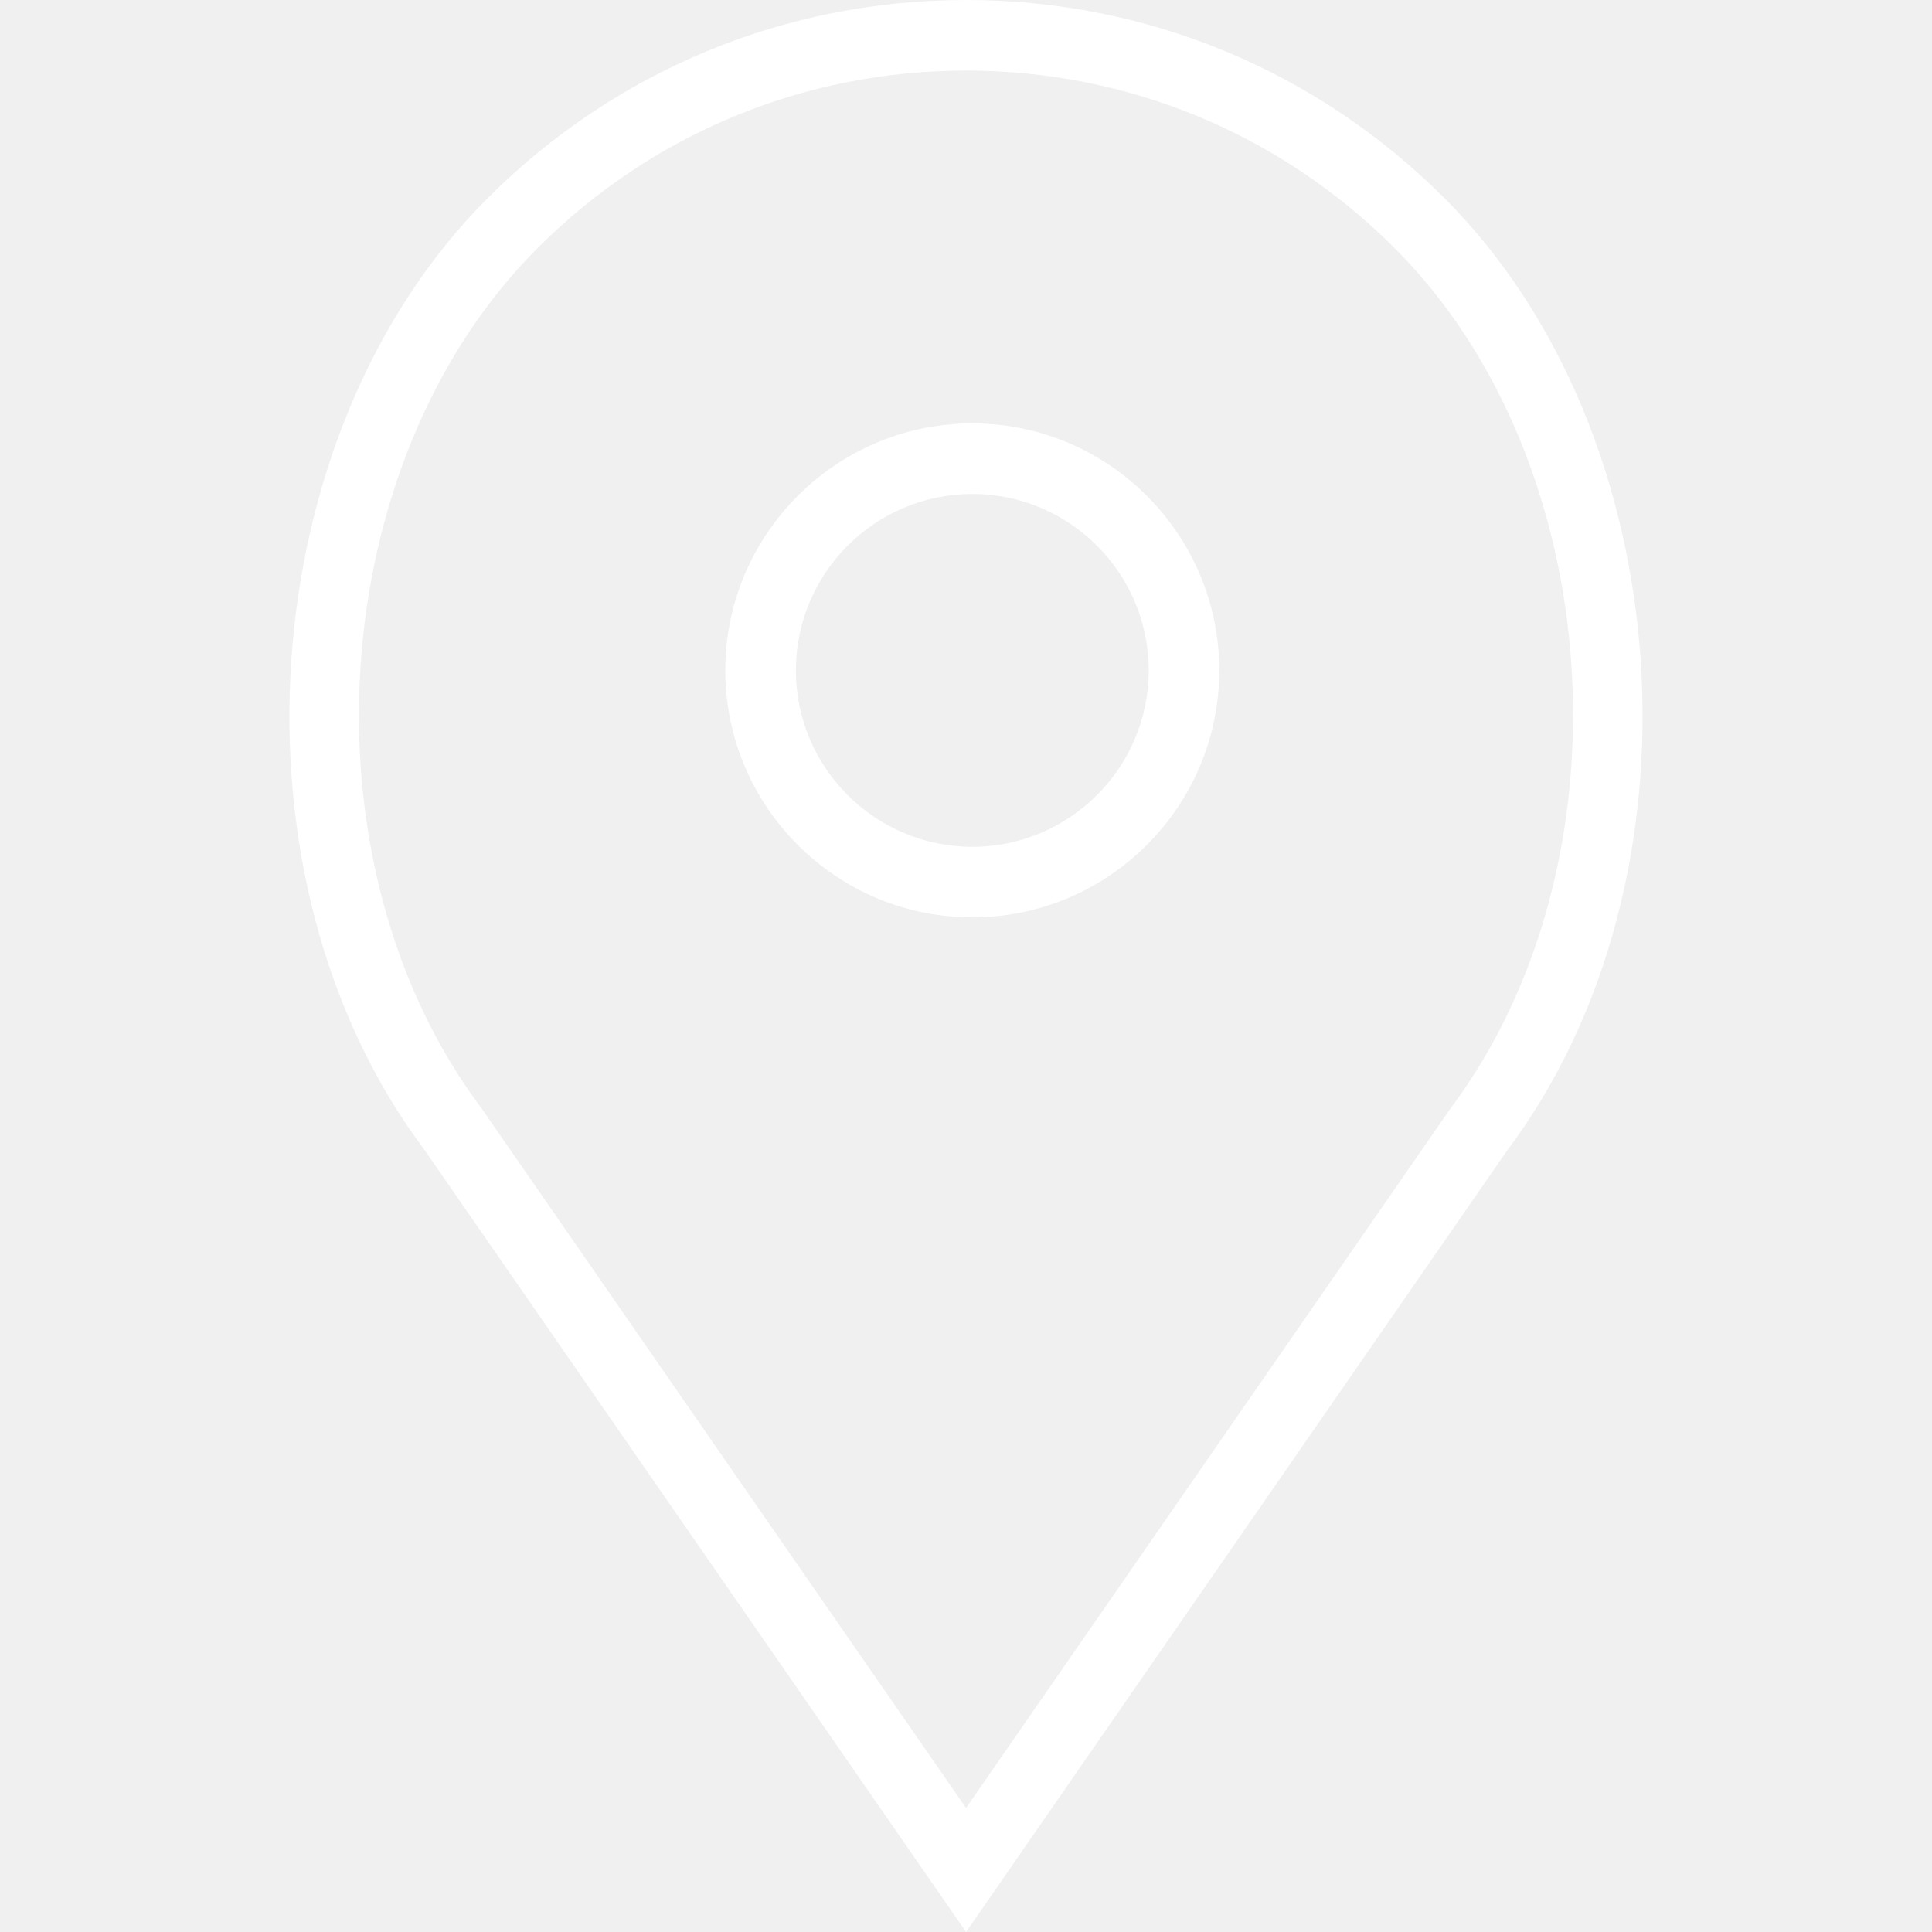
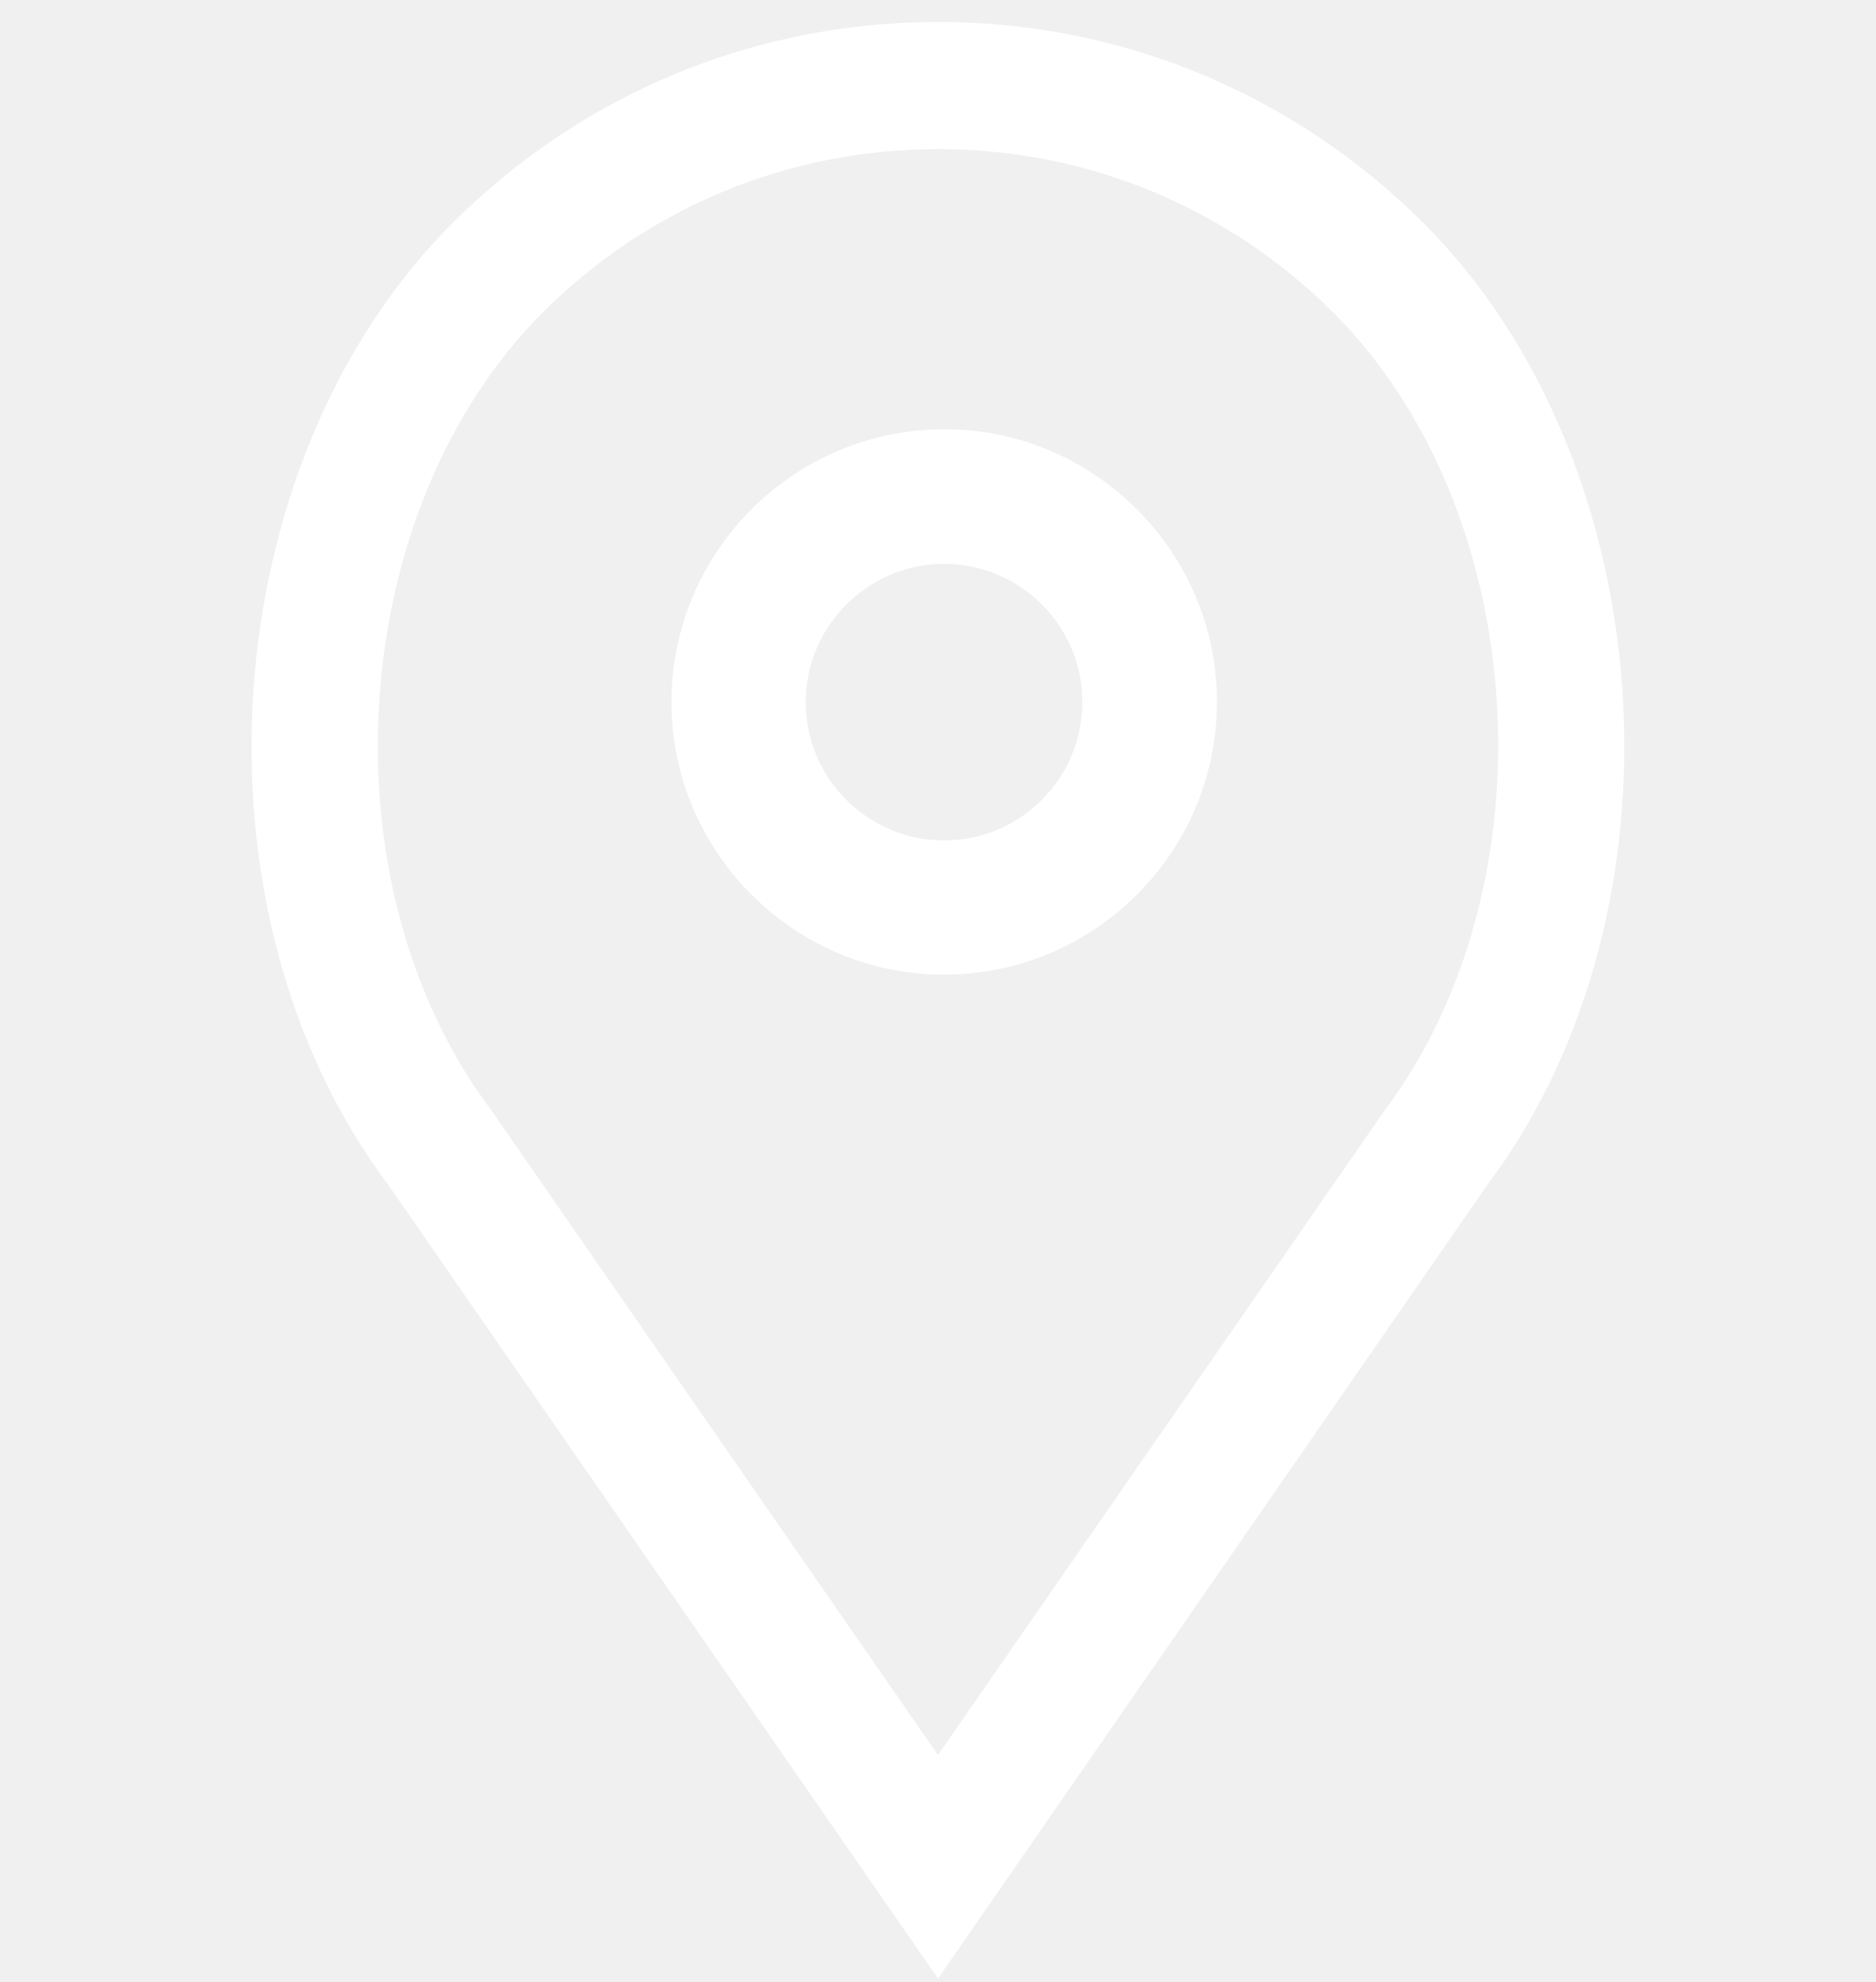
- <svg xmlns="http://www.w3.org/2000/svg" version="1.1" id="Capa_1" x="0px" y="0px" viewBox="0 0 54.757 54.757" style="enable-background:new 0 0 54.757 54.757;" xml:space="preserve" width="512px" height="512px">
+ <svg xmlns="http://www.w3.org/2000/svg" version="1.1" id="Capa_1" x="0px" y="0px" viewBox="0 0 512 541" style="enable-background:new 0 0 512 541;" xml:space="preserve">
+   <style type="text/css">
+ 	.st0{fill:#FFFFFF;stroke:#FFFFFF;stroke-width:18;stroke-miterlimit:10;}
+ 	.st1{fill:#FFFFFF;stroke:#FFFFFF;stroke-width:16;stroke-miterlimit:10;}
+ </style>
  <g>
-     <path d="M27.557,12c-3.859,0-7,3.141-7,7s3.141,7,7,7s7-3.141,7-7S31.416,12,27.557,12z M27.557,24c-2.757,0-5-2.243-5-5   s2.243-5,5-5s5,2.243,5,5S30.314,24,27.557,24z" fill="#FFFFFF" />
-     <path d="M40.94,5.617C37.318,1.995,32.502,0,27.38,0c-5.123,0-9.938,1.995-13.56,5.617c-6.703,6.702-7.536,19.312-1.804,26.952   L27.38,54.757L42.721,32.6C48.476,24.929,47.643,12.319,40.94,5.617z M41.099,31.431L27.38,51.243L13.639,31.4   C8.44,24.468,9.185,13.08,15.235,7.031C18.479,3.787,22.792,2,27.38,2s8.901,1.787,12.146,5.031   C45.576,13.08,46.321,24.468,41.099,31.431z" fill="#FFFFFF" />
+     <path class="st0" d="M262,126.3c-39.4-2.5-72.1,30.1-69.6,69.6c2.1,32.6,28.4,58.9,61,61c39.4,2.5,72.1-30.1,69.6-69.6   C320.9,154.8,294.6,128.4,262,126.3z M261.9,238.2c-29.1,2.6-53.4-21.7-50.8-50.8c2-22.3,20-40.3,42.3-42.3   c29.1-2.6,53.4,21.7,50.8,50.8C302.2,218.3,284.3,236.2,261.9,238.2z" />
+     <path class="st1" d="M382.8,66.5C348.9,32.7,303.9,14,256,14s-92.9,18.7-126.8,52.5c-62.7,62.7-70.5,180.6-16.9,252L256,526   l143.4-207.2C453.3,247.1,445.5,129.2,382.8,66.5z M384.3,307.9L256,493.1L127.5,307.6c-48.6-64.8-41.6-171.3,14.9-227.9   c30.3-30.3,70.7-47,113.6-47s83.2,16.7,113.6,47C426.2,136.3,433.1,242.8,384.3,307.9z" />
  </g>
-   <g>
- </g>
-   <g>
- </g>
-   <g>
- </g>
-   <g>
- </g>
-   <g>
- </g>
-   <g>
- </g>
-   <g>
- </g>
-   <g>
- </g>
-   <g>
- </g>
-   <g>
- </g>
-   <g>
- </g>
-   <g>
- </g>
-   <g>
- </g>
-   <g>
- </g>
-   <g>
- </g>
</svg>
